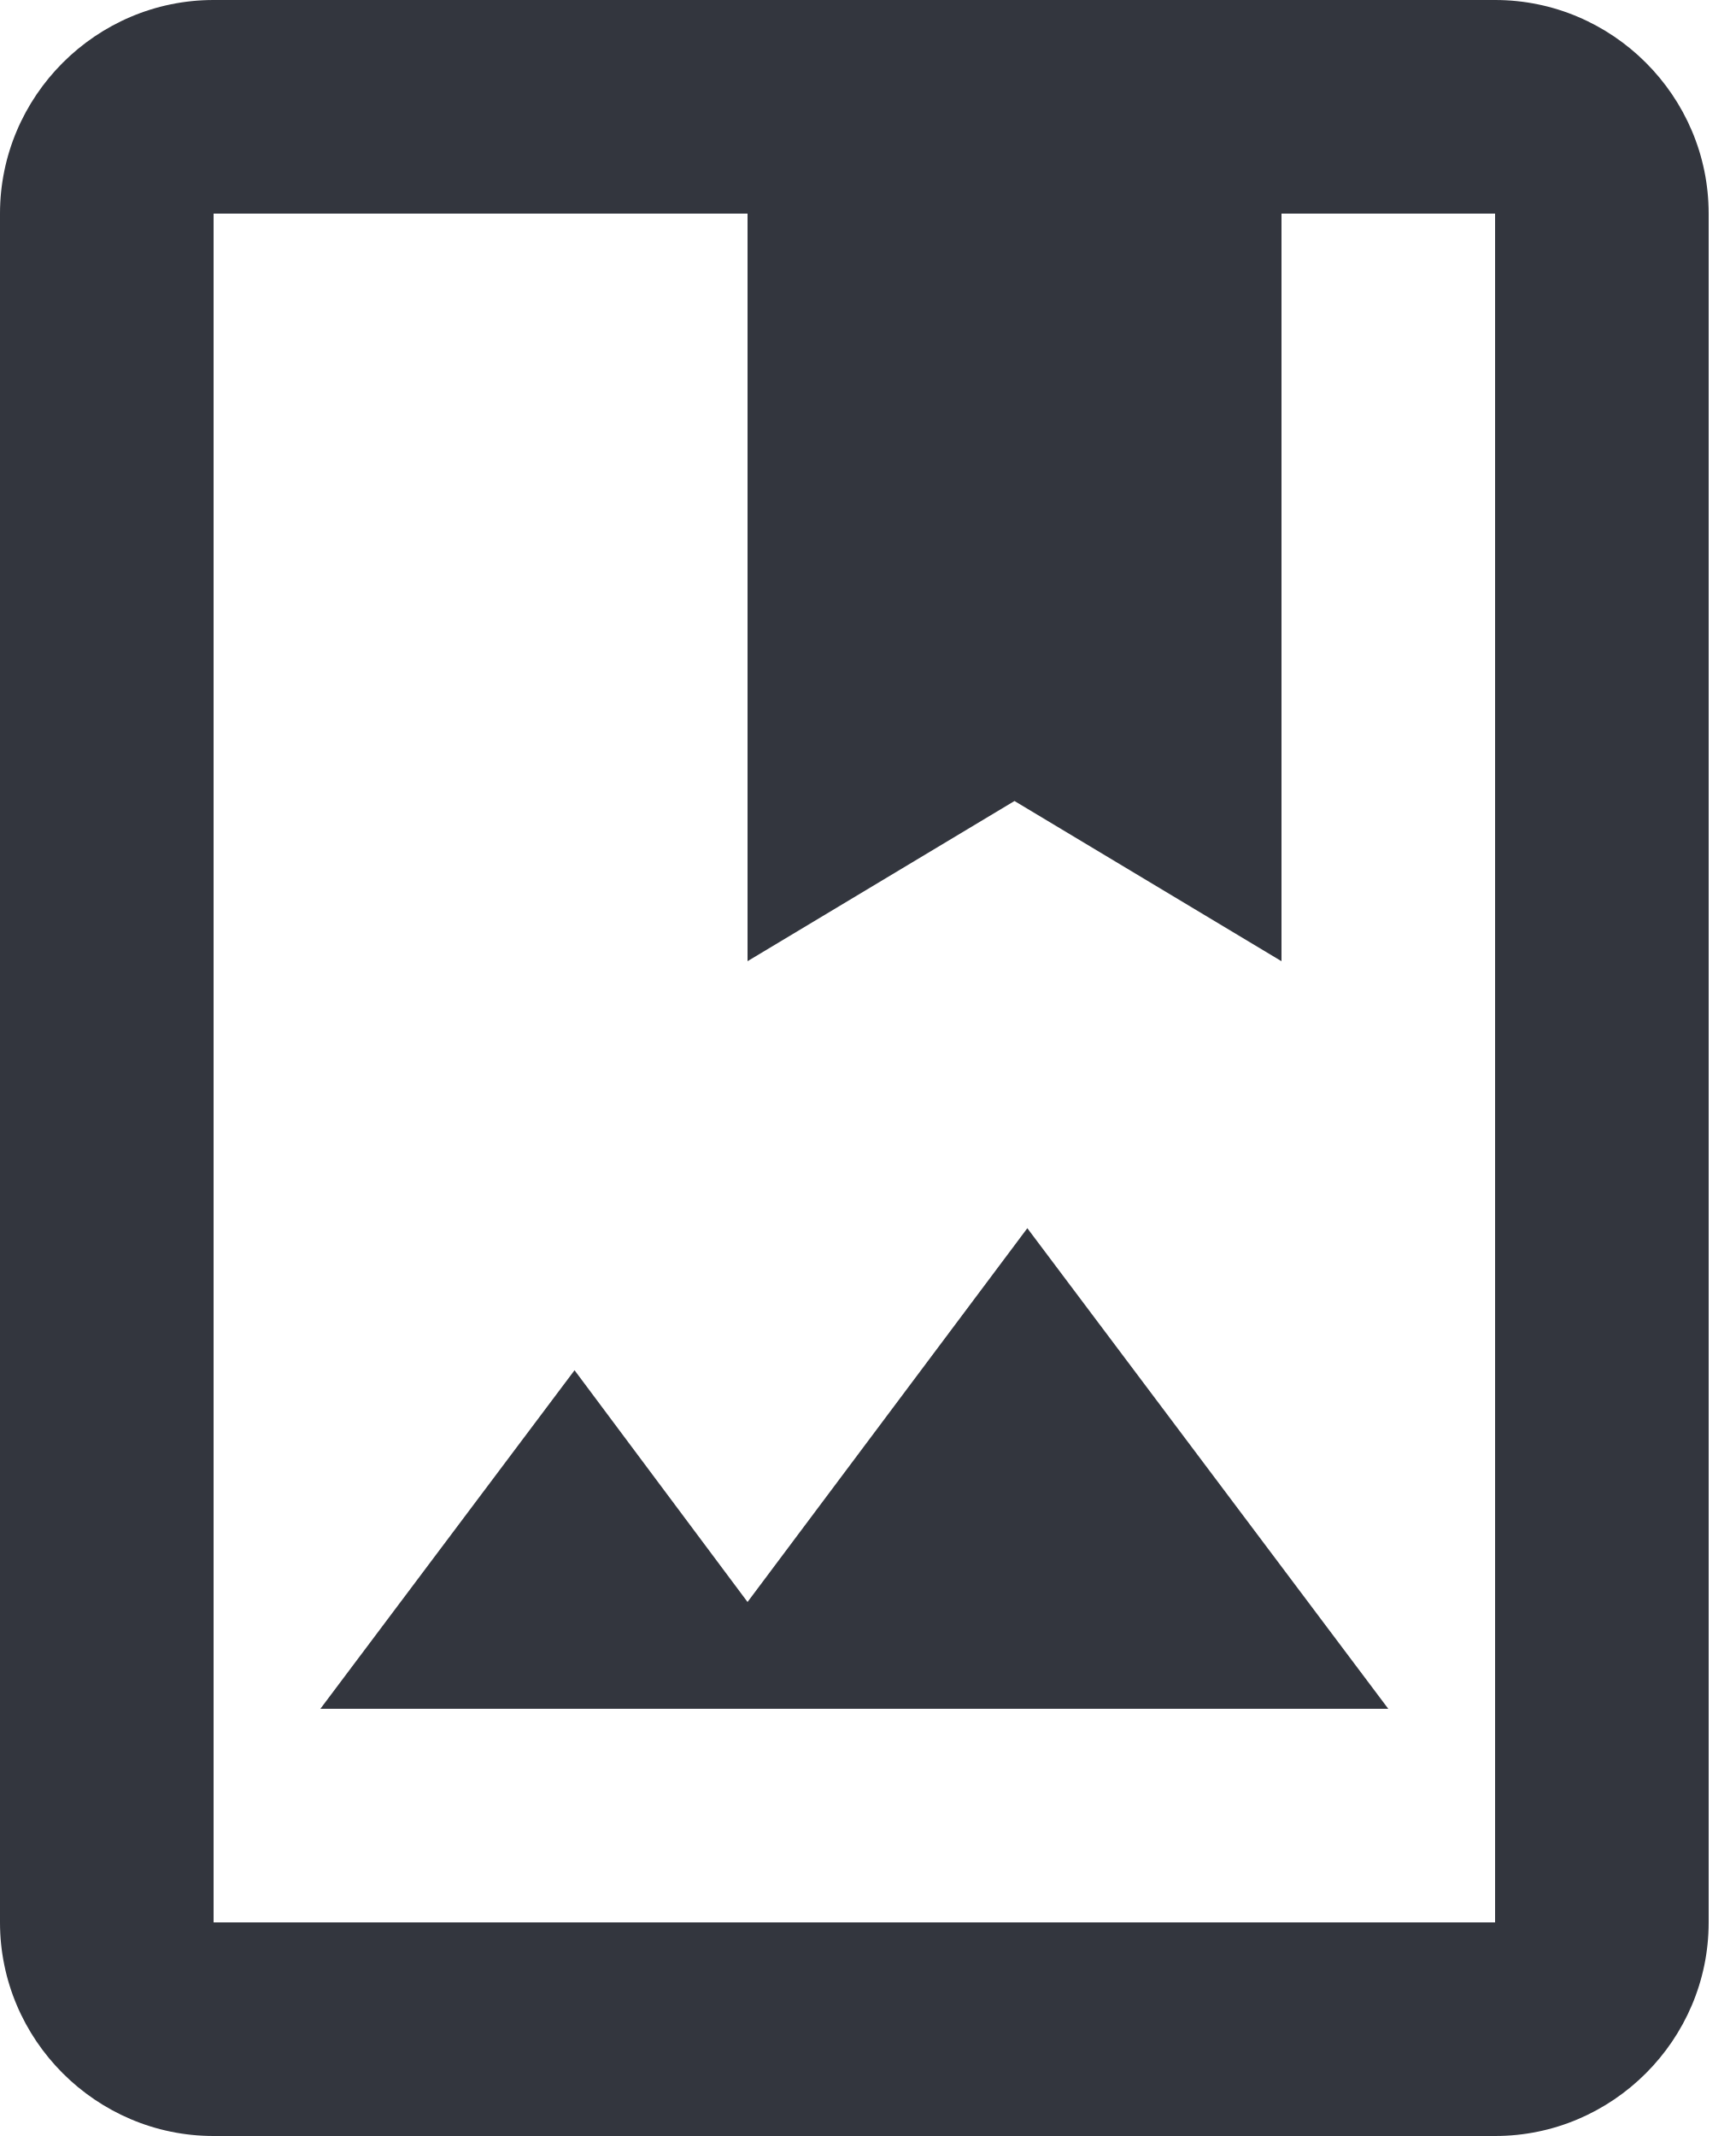
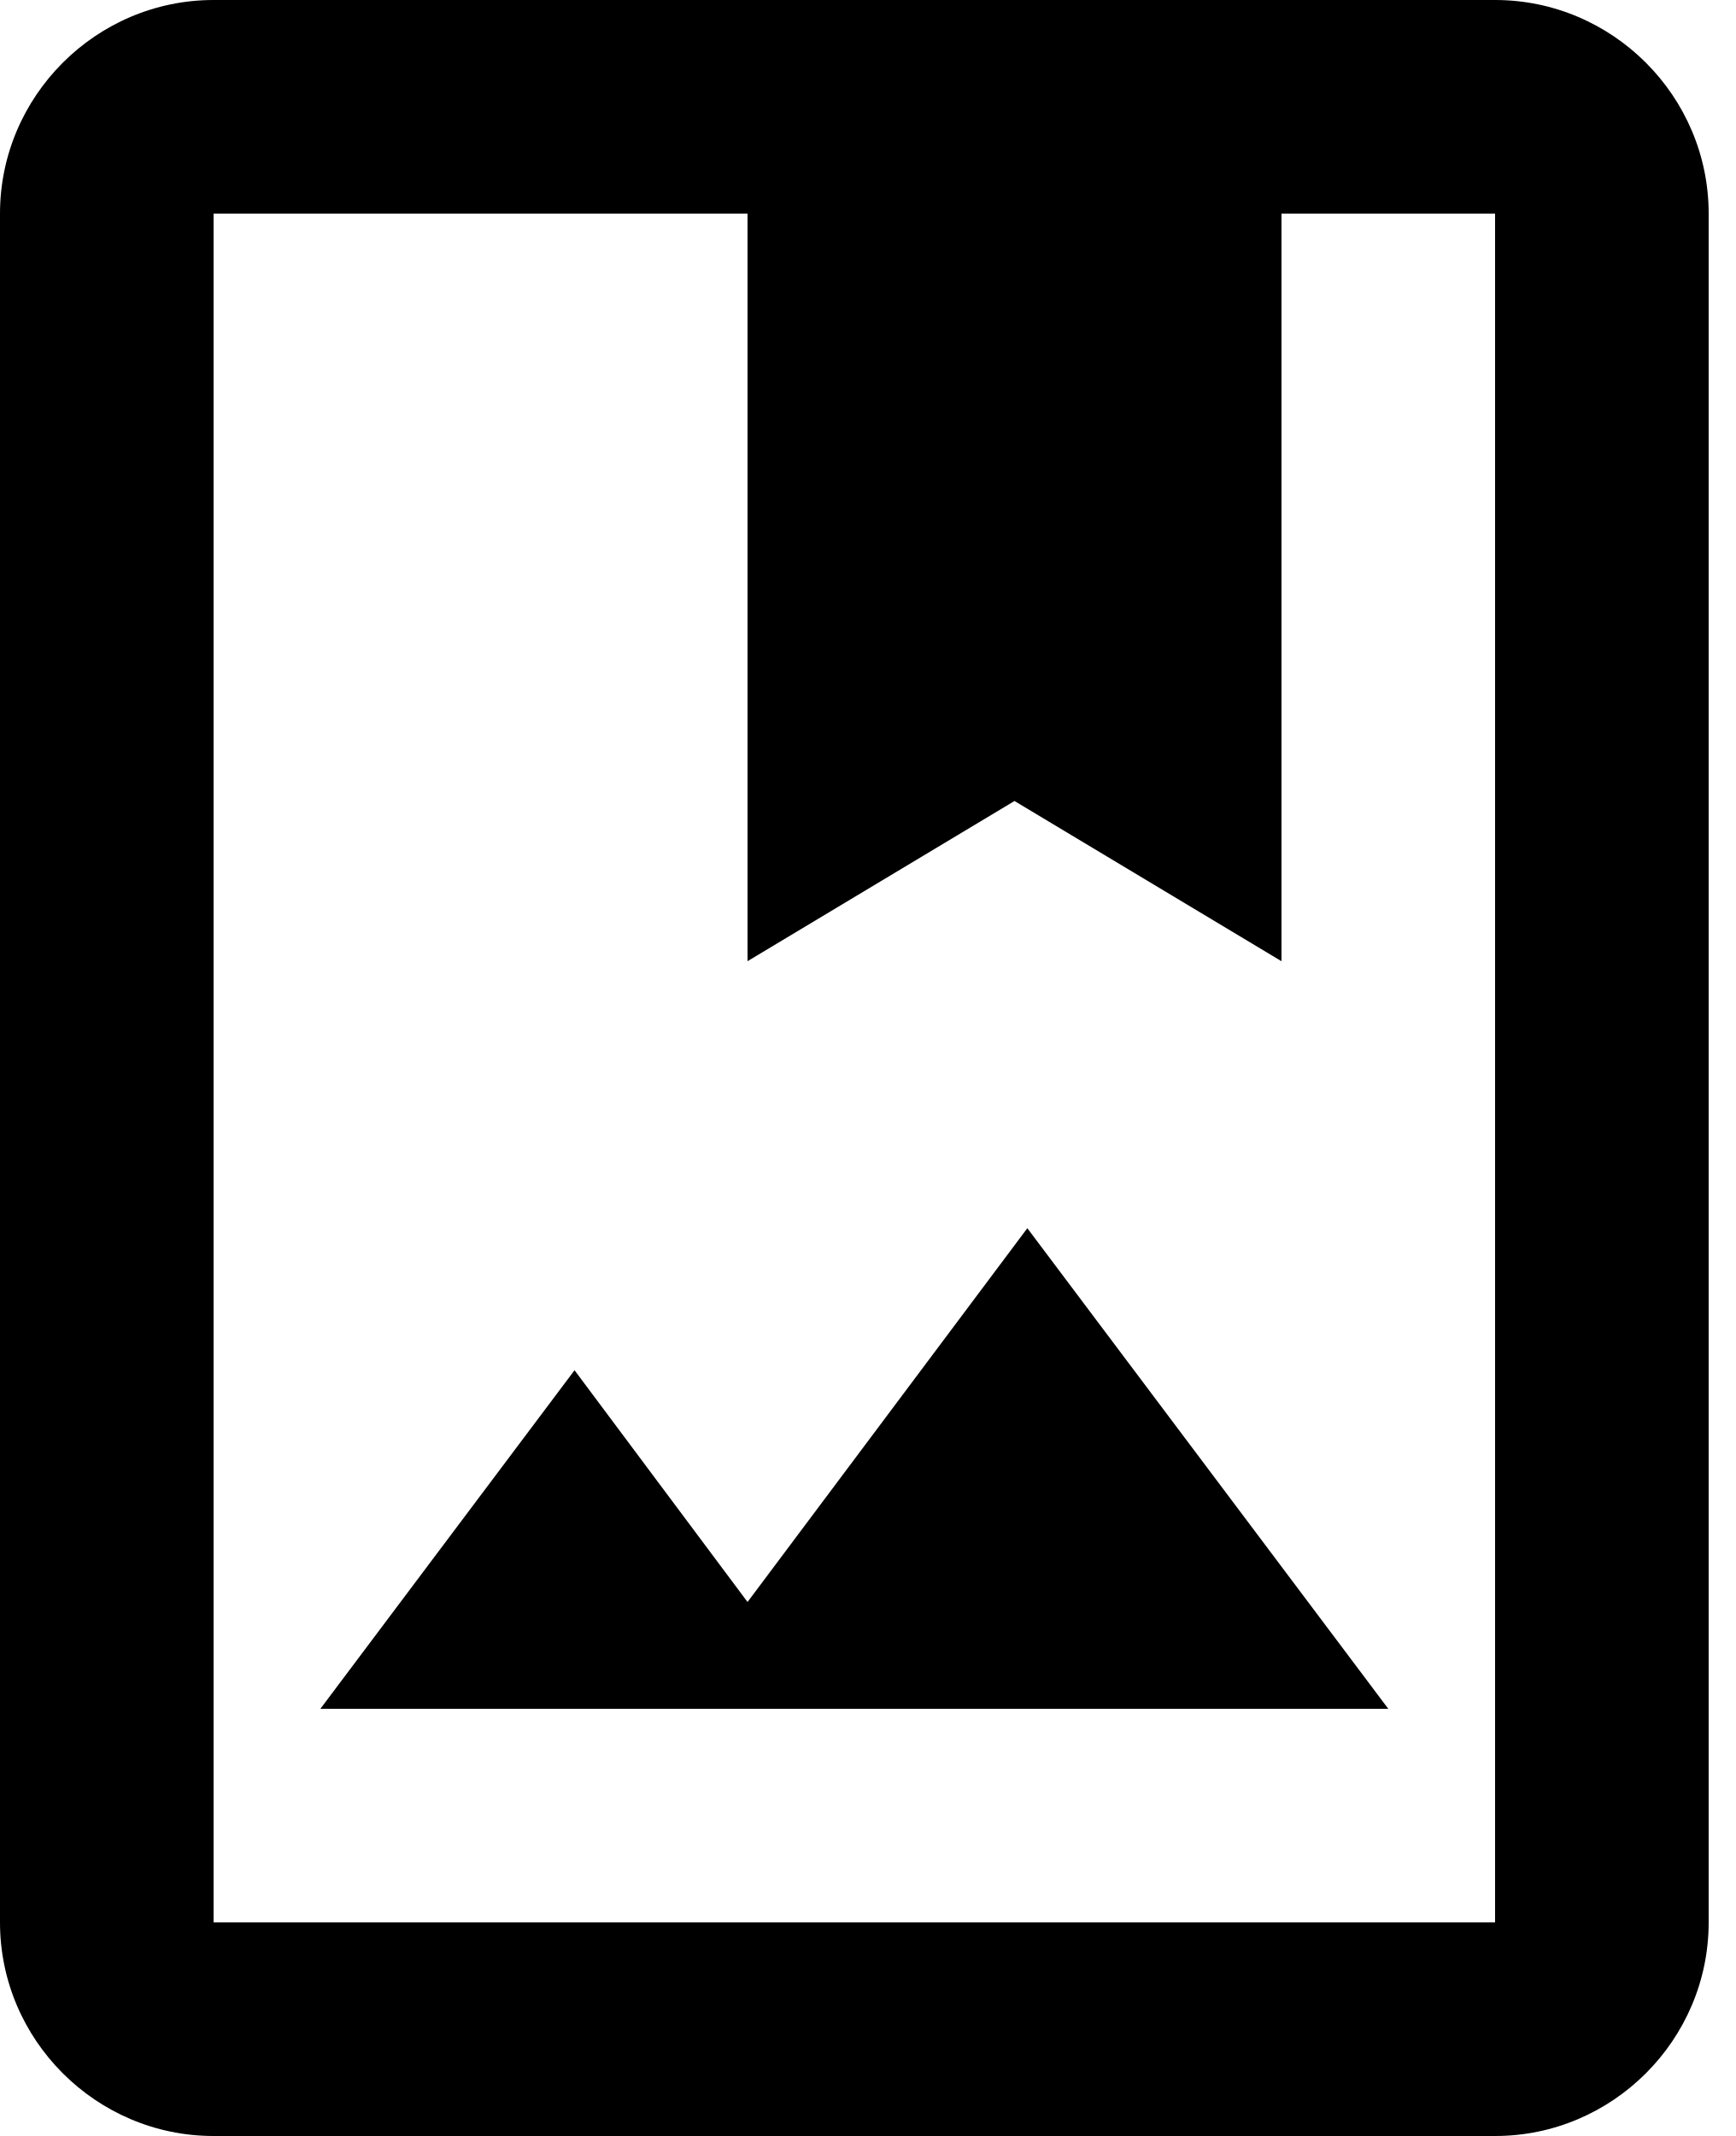
- <svg xmlns="http://www.w3.org/2000/svg" width="13" height="16" viewBox="0 0 13 16" fill="none">
-   <path d="M11.2 0H1.6C.72 0 0 .72 0 1.6v12.8c0 .88.72 1.6 1.6 1.6h9.6c.88 0 1.6-.72 1.6-1.6V1.6c0-.88-.72-1.6-1.6-1.6Zm0 14.4H1.6V1.6h4v5.6l2-1.2 2 1.2V1.6h1.6v12.8ZM7.696 9.2l2.704 3.6h-8l1.904-2.536L5.6 12l2.096-2.8Z" fill="#1D212A" fill-opacity=".9" />
+ <svg xmlns="http://www.w3.org/2000/svg" width="13" height="16" viewBox="0 0 13 16">
+   <path d="M11.2 0H1.6C.72 0 0 .72 0 1.6v12.8c0 .88.72 1.6 1.6 1.6h9.6c.88 0 1.6-.72 1.6-1.6V1.6c0-.88-.72-1.6-1.6-1.6Zm0 14.4H1.6V1.6h4v5.6l2-1.2 2 1.2V1.6h1.6v12.8ZM7.696 9.2l2.704 3.6h-8l1.904-2.536L5.6 12l2.096-2.8Z" />
</svg>
